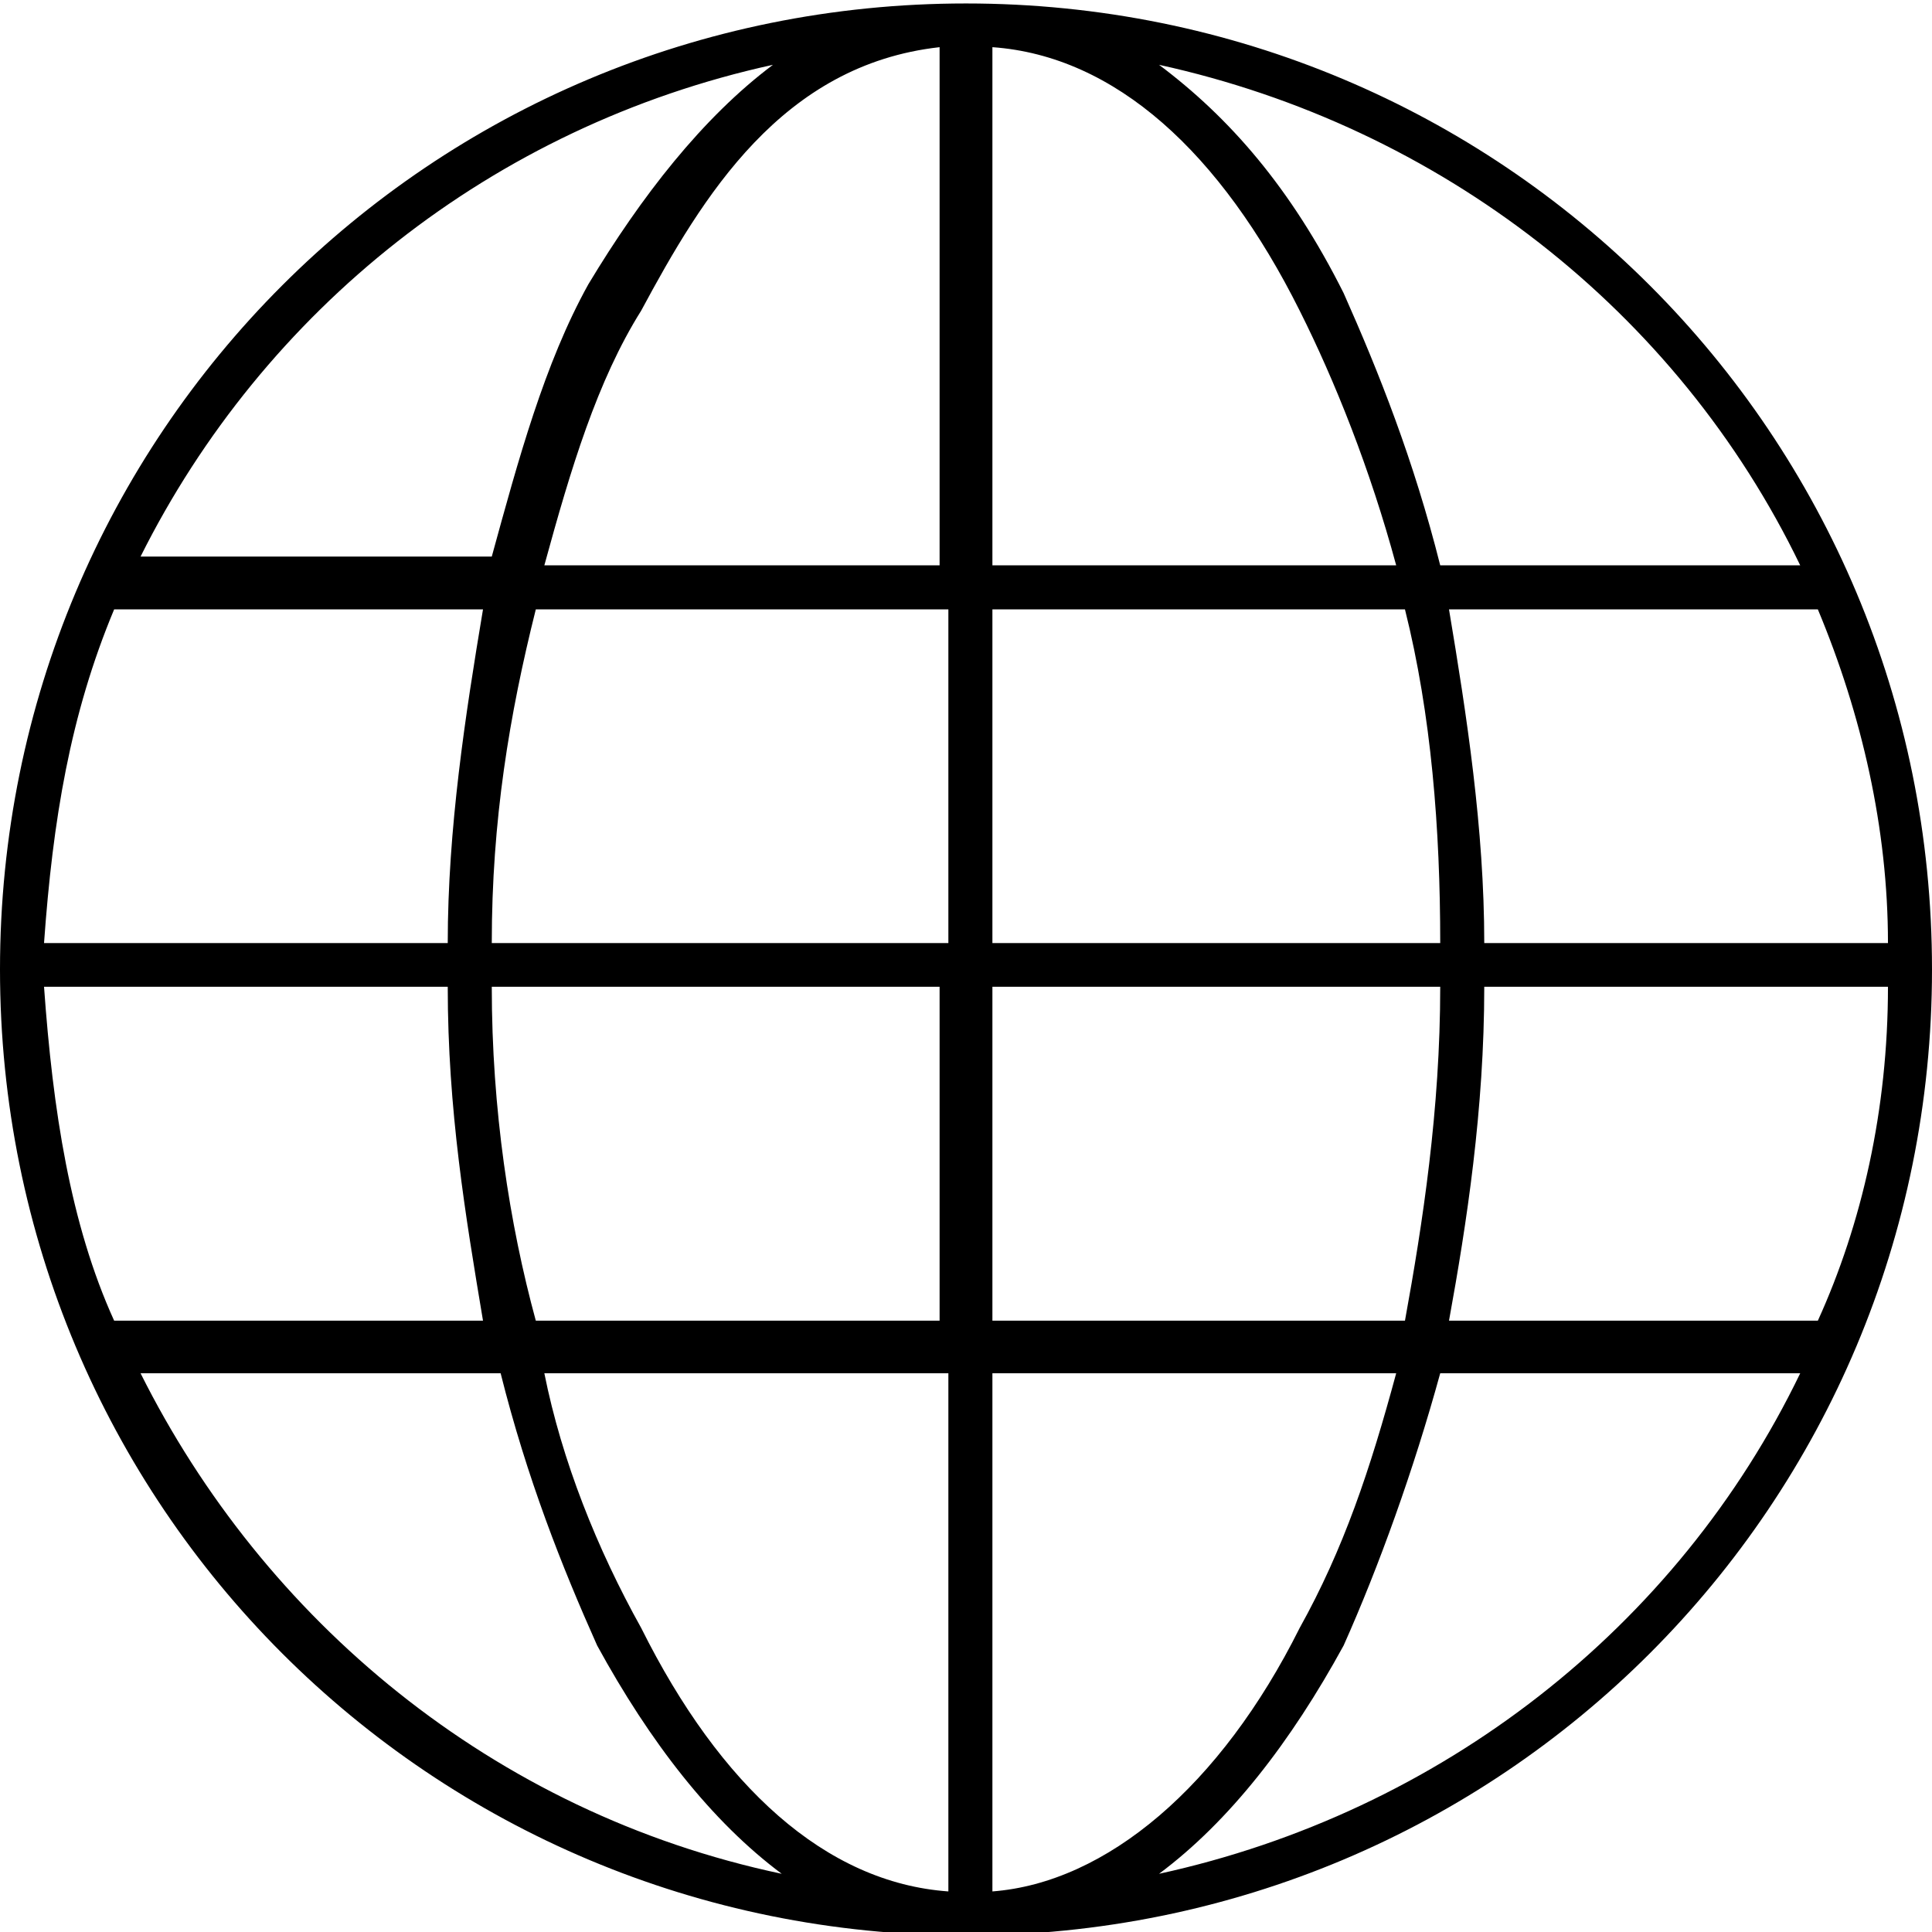
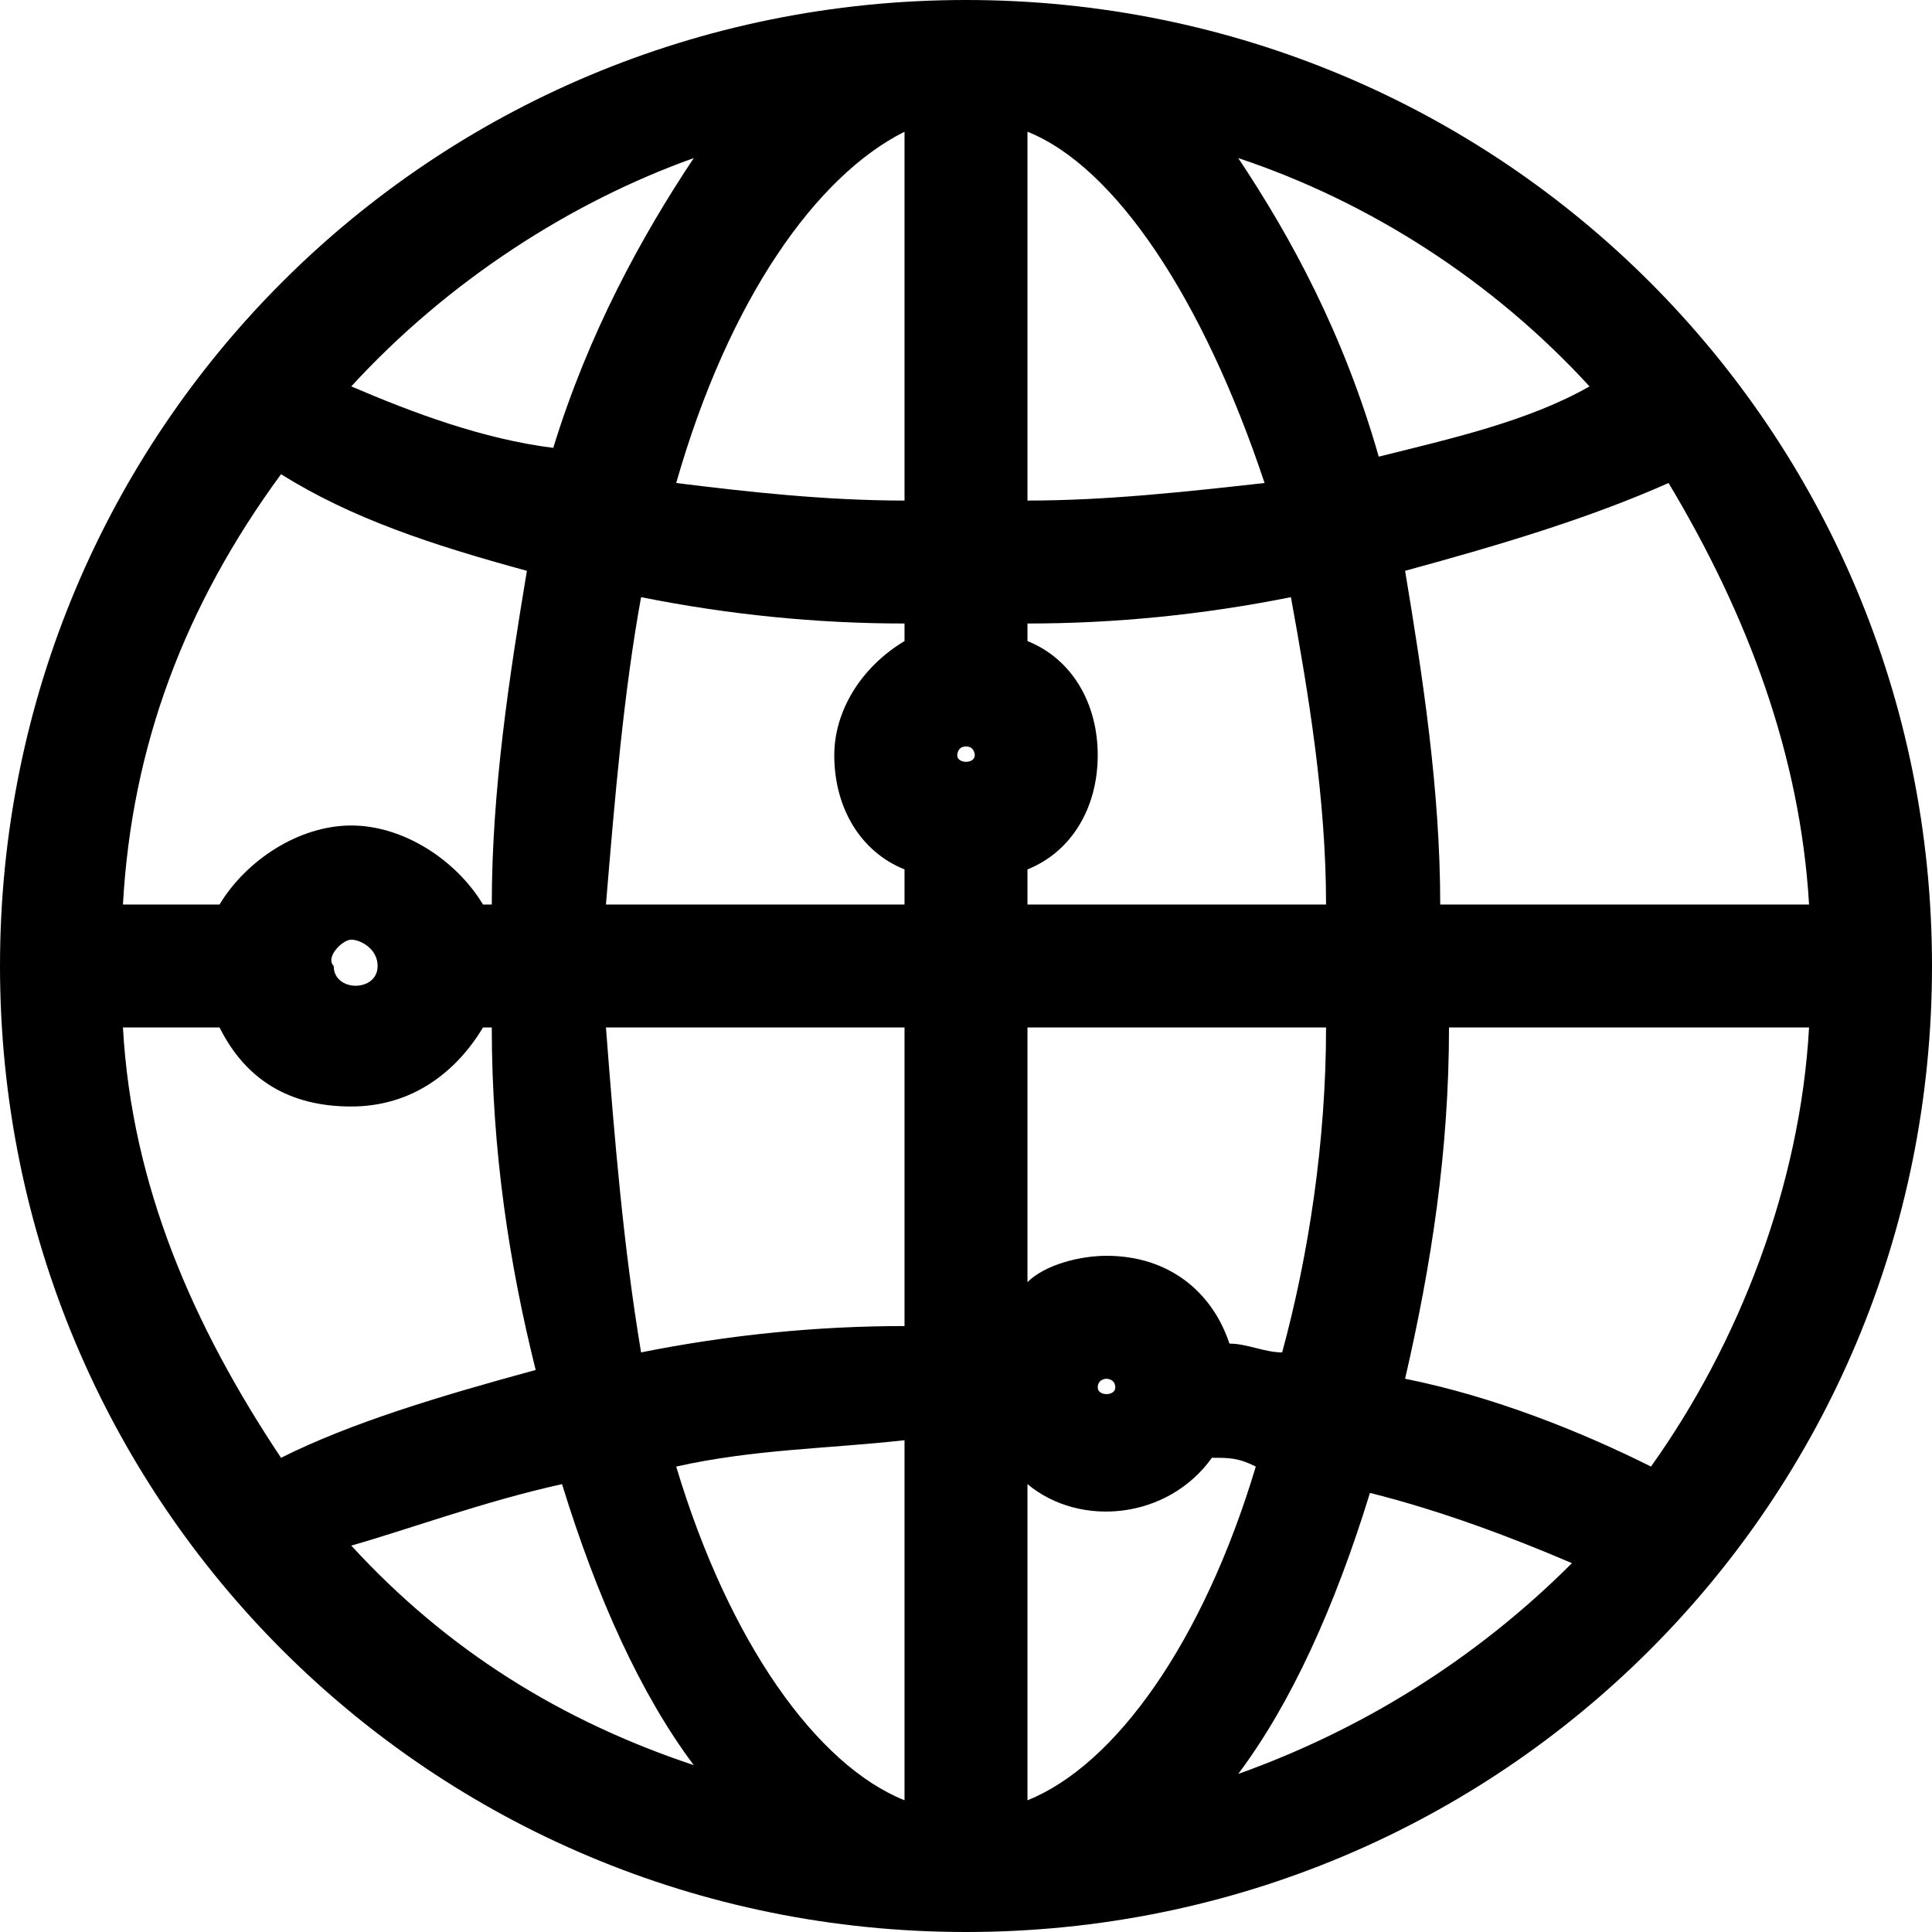
- <svg xmlns="http://www.w3.org/2000/svg" width="24pt" height="24pt" viewBox="0 0 24 24" version="1.1">
-   <g id="surface1">
-     <path style=" stroke:none;fill-rule:nonzero;fill:rgb(0%,0%,0%);fill-opacity:1;" d="M 12 0.043 C 5.344 0.043 0 5.387 0 12.043 C 0 18.695 5.344 24.043 12 24.043 C 18.656 24.043 24 18.695 24 12.043 C 24 5.387 18.656 0.043 12 0.043 Z M 11.672 0.586 L 11.672 7.023 L 6.762 7.023 C 7.09 5.824 7.418 4.73 7.965 3.859 C 8.727 2.441 9.711 0.805 11.672 0.586 Z M 12.328 0.586 C 13.855 0.695 15.164 1.895 16.145 3.859 C 16.582 4.73 17.02 5.824 17.344 7.023 L 12.328 7.023 Z M 9.602 0.805 C 8.727 1.461 7.965 2.441 7.309 3.531 C 6.762 4.516 6.438 5.715 6.109 6.914 L 1.746 6.914 C 3.273 3.859 6.109 1.57 9.602 0.805 Z M 14.398 0.805 C 17.891 1.57 20.836 3.859 22.363 7.023 L 17.891 7.023 C 17.562 5.715 17.129 4.625 16.691 3.641 C 16.035 2.332 15.273 1.461 14.398 0.805 Z M 1.418 7.57 L 6 7.57 C 5.781 8.879 5.562 10.297 5.562 11.715 L 0.547 11.715 C 0.656 10.188 0.871 8.879 1.418 7.57 Z M 6.656 7.57 L 11.781 7.57 L 11.781 11.715 L 6.109 11.715 C 6.109 10.188 6.328 8.879 6.656 7.57 Z M 12.328 7.57 L 17.453 7.57 C 17.781 8.879 17.891 10.297 17.891 11.715 L 12.328 11.715 Z M 18 7.57 L 22.582 7.57 C 23.129 8.879 23.453 10.297 23.453 11.715 L 18.438 11.715 C 18.438 10.297 18.219 8.879 18 7.57 Z M 0.547 12.258 L 5.562 12.258 C 5.562 13.785 5.781 15.098 6 16.406 L 1.418 16.406 C 0.871 15.203 0.656 13.785 0.547 12.258 Z M 6.109 12.258 L 11.672 12.258 L 11.672 16.406 L 6.656 16.406 C 6.328 15.203 6.109 13.785 6.109 12.258 Z M 12.328 12.258 L 17.891 12.258 C 17.891 13.785 17.672 15.203 17.453 16.406 L 12.328 16.406 Z M 18.438 12.258 L 23.453 12.258 C 23.453 13.785 23.129 15.203 22.582 16.406 L 18 16.406 C 18.219 15.203 18.438 13.785 18.438 12.258 Z M 1.746 17.059 L 6.219 17.059 C 6.547 18.367 6.98 19.461 7.418 20.441 C 8.074 21.641 8.836 22.625 9.711 23.277 C 6.109 22.516 3.273 20.113 1.746 17.059 Z M 6.762 17.059 L 11.781 17.059 L 11.781 23.496 C 10.254 23.387 8.945 22.188 7.965 20.223 C 7.418 19.242 6.98 18.148 6.762 17.059 Z M 12.328 17.059 L 17.344 17.059 C 17.02 18.258 16.691 19.242 16.145 20.223 C 15.164 22.188 13.746 23.387 12.328 23.496 Z M 17.891 17.059 L 22.363 17.059 C 20.836 20.223 17.891 22.516 14.398 23.277 C 15.273 22.625 16.035 21.641 16.691 20.441 C 17.129 19.461 17.562 18.258 17.891 17.059 Z M 17.891 17.059 " />
-   </g>
+ <svg xmlns="http://www.w3.org/2000/svg" version="1.1" id="Layer_1" x="0px" y="0px" viewBox="0 0 22 22" style="enable-background:new 0 0 22 22;" xml:space="preserve">
+   <path d="M11,0C4.9,0,0,4.9,0,11c0,6.1,4.9,11,11,11c6.1,0,11-4.9,11-11C22,4.9,17.1,0,11,0z M7.3,6.8c1,0.2,2,0.3,3,0.3v0.2  C9.8,7.6,9.5,8.1,9.5,8.6c0,0.6,0.3,1.1,0.8,1.3v0.4H6.9C7,9.1,7.1,7.9,7.3,6.8z M7.7,5.5c0.6-2.1,1.6-3.5,2.6-4v4.2  C9.4,5.7,8.5,5.6,7.7,5.5z M7.9,1.8c-0.6,0.9-1.2,2-1.6,3.3C5.5,5,4.7,4.7,4,4.4C5.1,3.2,6.5,2.3,7.9,1.8z M10.3,11.7v3.4  c-1,0-2,0.1-3,0.3C7.1,14.2,7,13,6.9,11.7H10.3z M4,10.7c0.1,0,0.3,0.1,0.3,0.3c0,0.3-0.5,0.3-0.5,0C3.7,10.9,3.9,10.7,4,10.7z   M5.6,10.3H5.5C5.2,9.8,4.6,9.4,4,9.4s-1.2,0.4-1.5,0.9H1.4c0.1-1.8,0.7-3.4,1.8-4.9C4,5.9,4.9,6.2,6,6.5C5.8,7.7,5.6,9,5.6,10.3z   M2.5,11.7c0.3,0.6,0.8,0.9,1.5,0.9s1.2-0.4,1.5-0.9h0.1c0,1.4,0.2,2.7,0.5,3.9c-1.1,0.3-2.1,0.6-2.9,1c-1-1.5-1.7-3.1-1.8-4.9H2.5z   M10.3,16.4v4.1c-1-0.4-2-1.8-2.6-3.8C8.6,16.5,9.4,16.5,10.3,16.4z M6.4,16.9c0.4,1.3,0.9,2.4,1.5,3.2c-1.5-0.5-2.8-1.3-3.9-2.5  C4.7,17.4,5.5,17.1,6.4,16.9z M11,8.5c0.1,0,0.1,0.1,0.1,0.1c0,0.1-0.2,0.1-0.2,0C10.9,8.6,10.9,8.5,11,8.5z M20.6,10.3h-4.2  c0-1.3-0.2-2.6-0.4-3.8c1.1-0.3,2.1-0.6,3-1C19.9,7,20.5,8.6,20.6,10.3z M11.7,10.3V9.9c0.5-0.2,0.8-0.7,0.8-1.3  c0-0.6-0.3-1.1-0.8-1.3V7.1c1,0,2-0.1,3-0.3c0.2,1.1,0.4,2.3,0.4,3.5H11.7z M12.7,15.8c0,0.1-0.2,0.1-0.2,0c0-0.1,0.1-0.1,0.1-0.1  S12.7,15.7,12.7,15.8z M14,15.3c-0.2-0.6-0.7-1-1.4-1c-0.3,0-0.7,0.1-0.9,0.3v-2.9h3.4c0,1.3-0.2,2.6-0.5,3.7  C14.4,15.4,14.2,15.3,14,15.3z M11.7,16.9c0.6,0.5,1.6,0.4,2.1-0.3c0.2,0,0.3,0,0.5,0.1c-0.6,2-1.6,3.4-2.6,3.8L11.7,16.9z   M20.6,11.7c-0.1,1.8-0.8,3.6-1.8,5c-0.8-0.4-1.8-0.8-2.8-1c0.3-1.3,0.5-2.6,0.5-4H20.6z M11.7,5.7V1.5c1,0.4,2,1.9,2.7,4  C13.5,5.6,12.6,5.7,11.7,5.7z M15.7,5.2c-0.4-1.4-1-2.5-1.6-3.4c1.5,0.5,2.9,1.4,4,2.6C17.4,4.8,16.5,5,15.7,5.2z M14.1,20.2  c0.6-0.8,1.1-1.9,1.5-3.2c0.8,0.2,1.6,0.5,2.3,0.8C16.8,18.9,15.5,19.7,14.1,20.2z" />
</svg>
